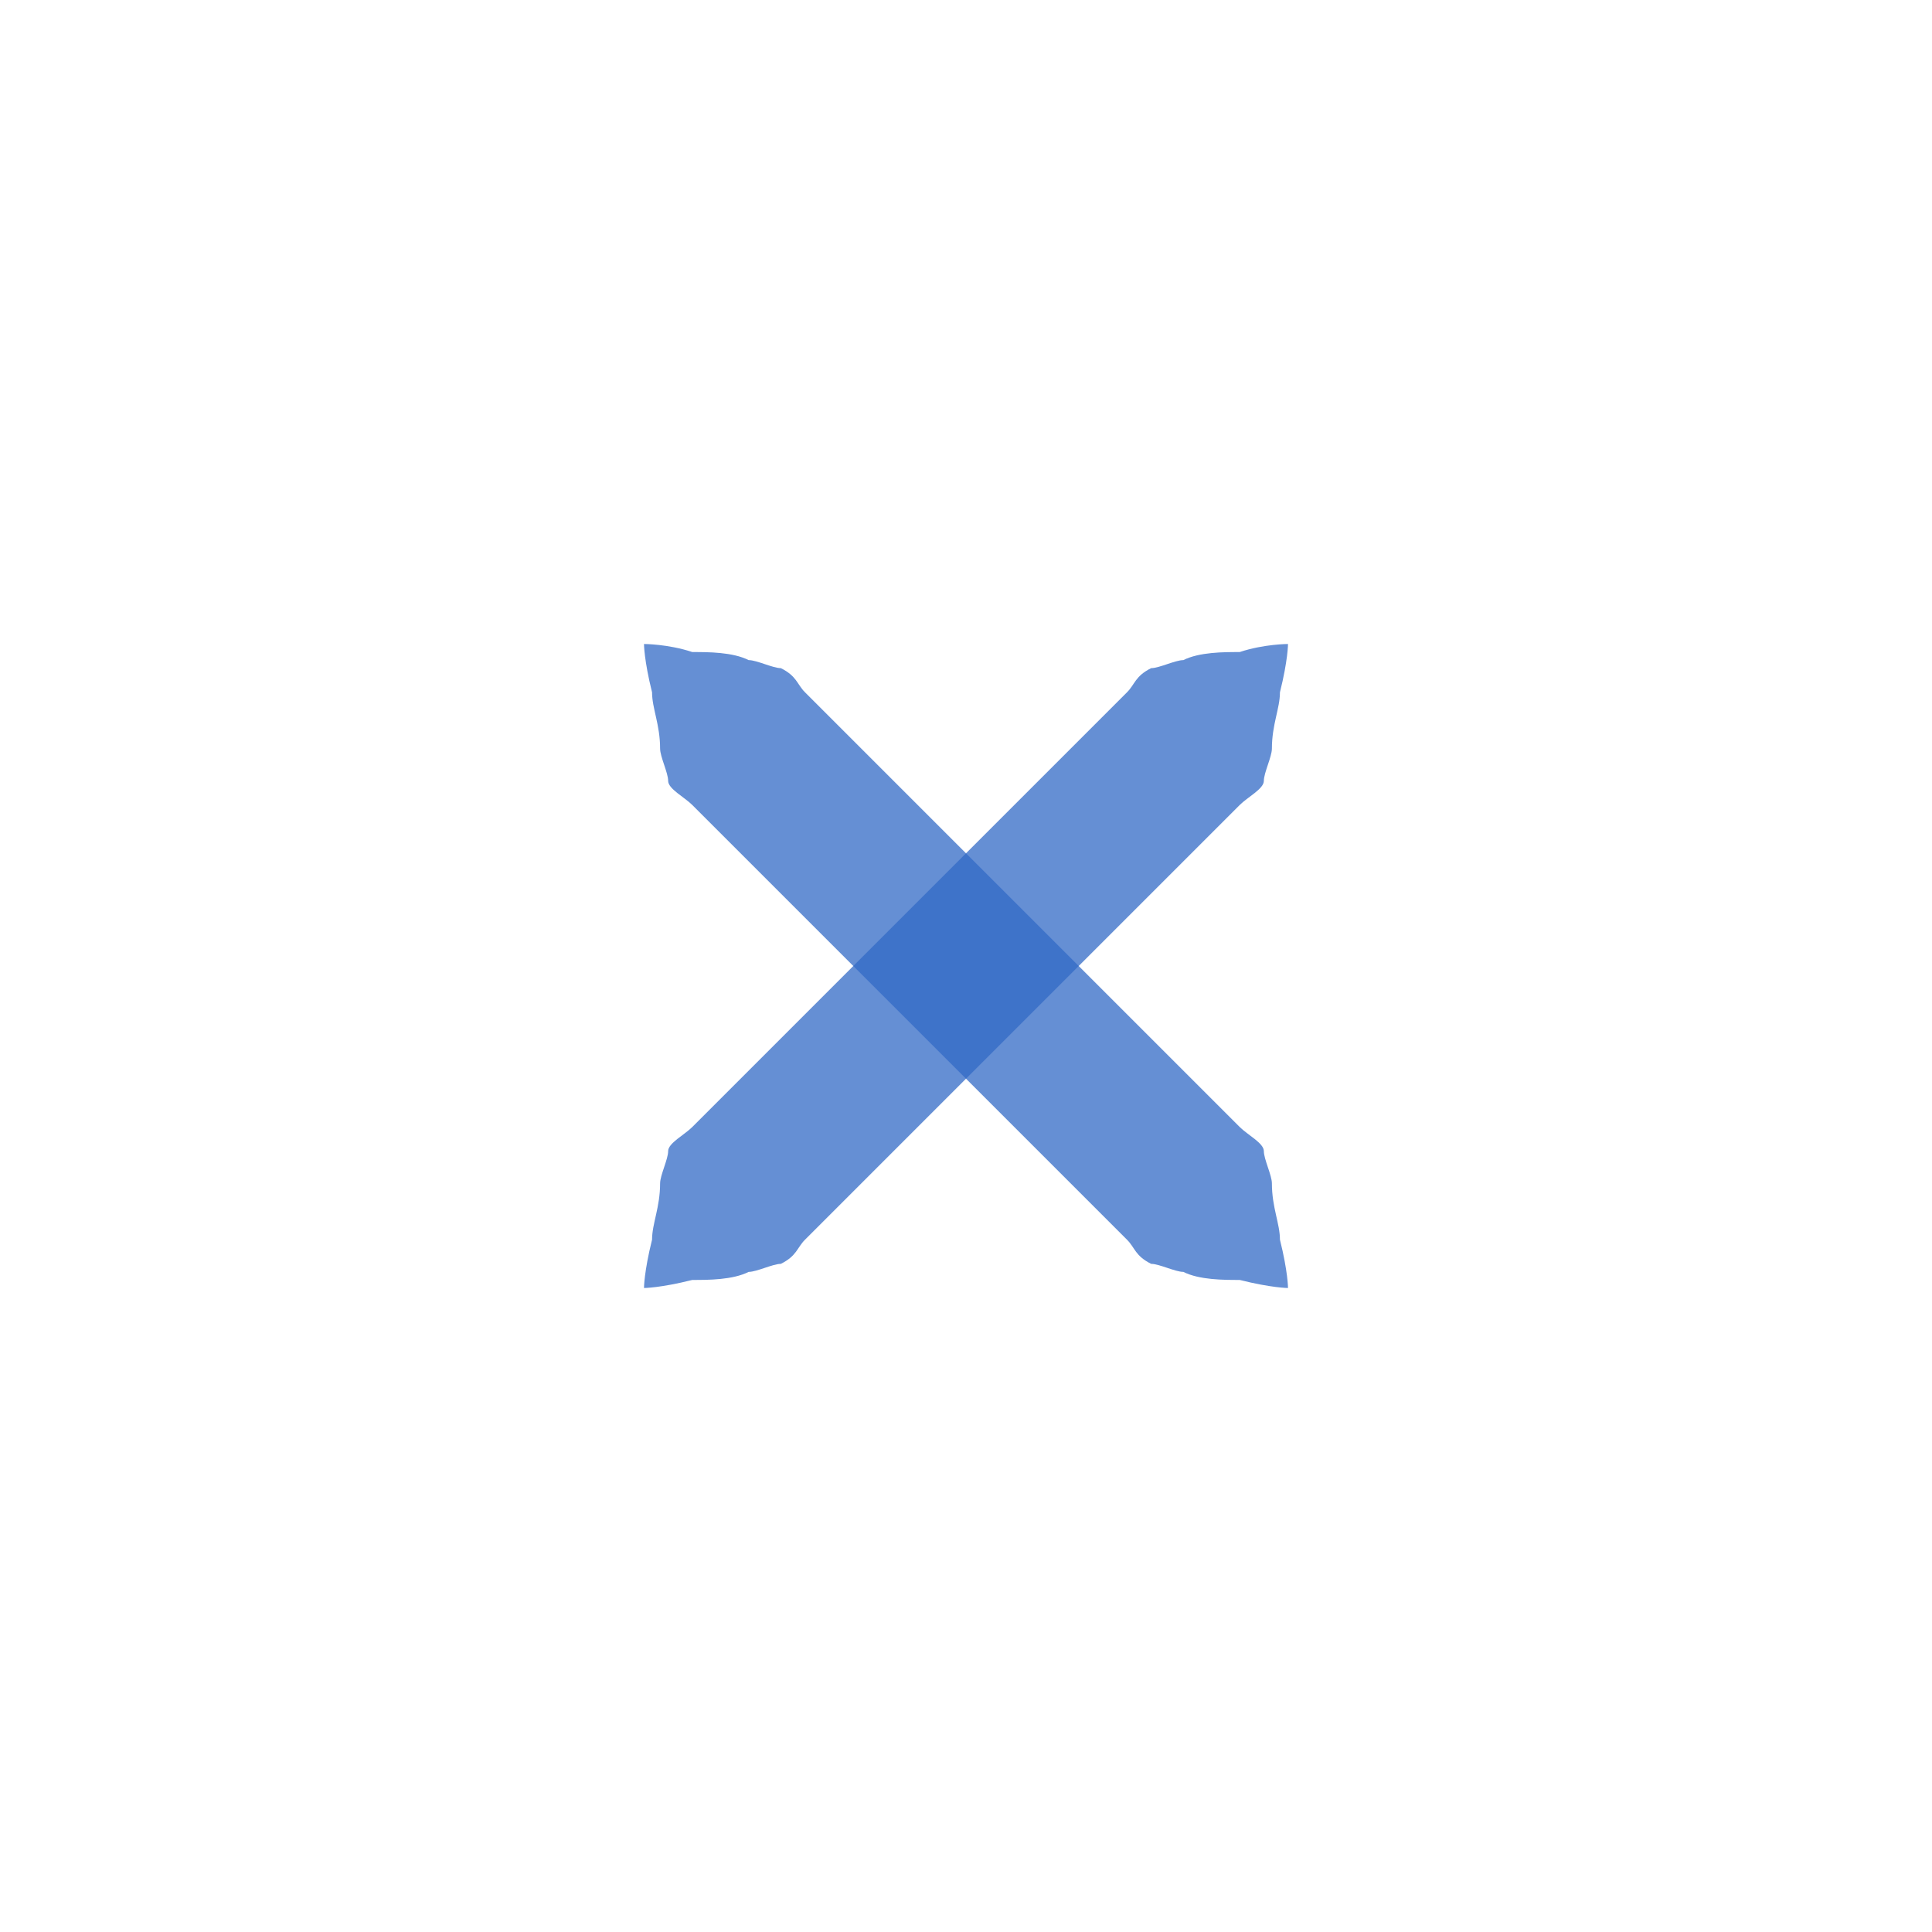
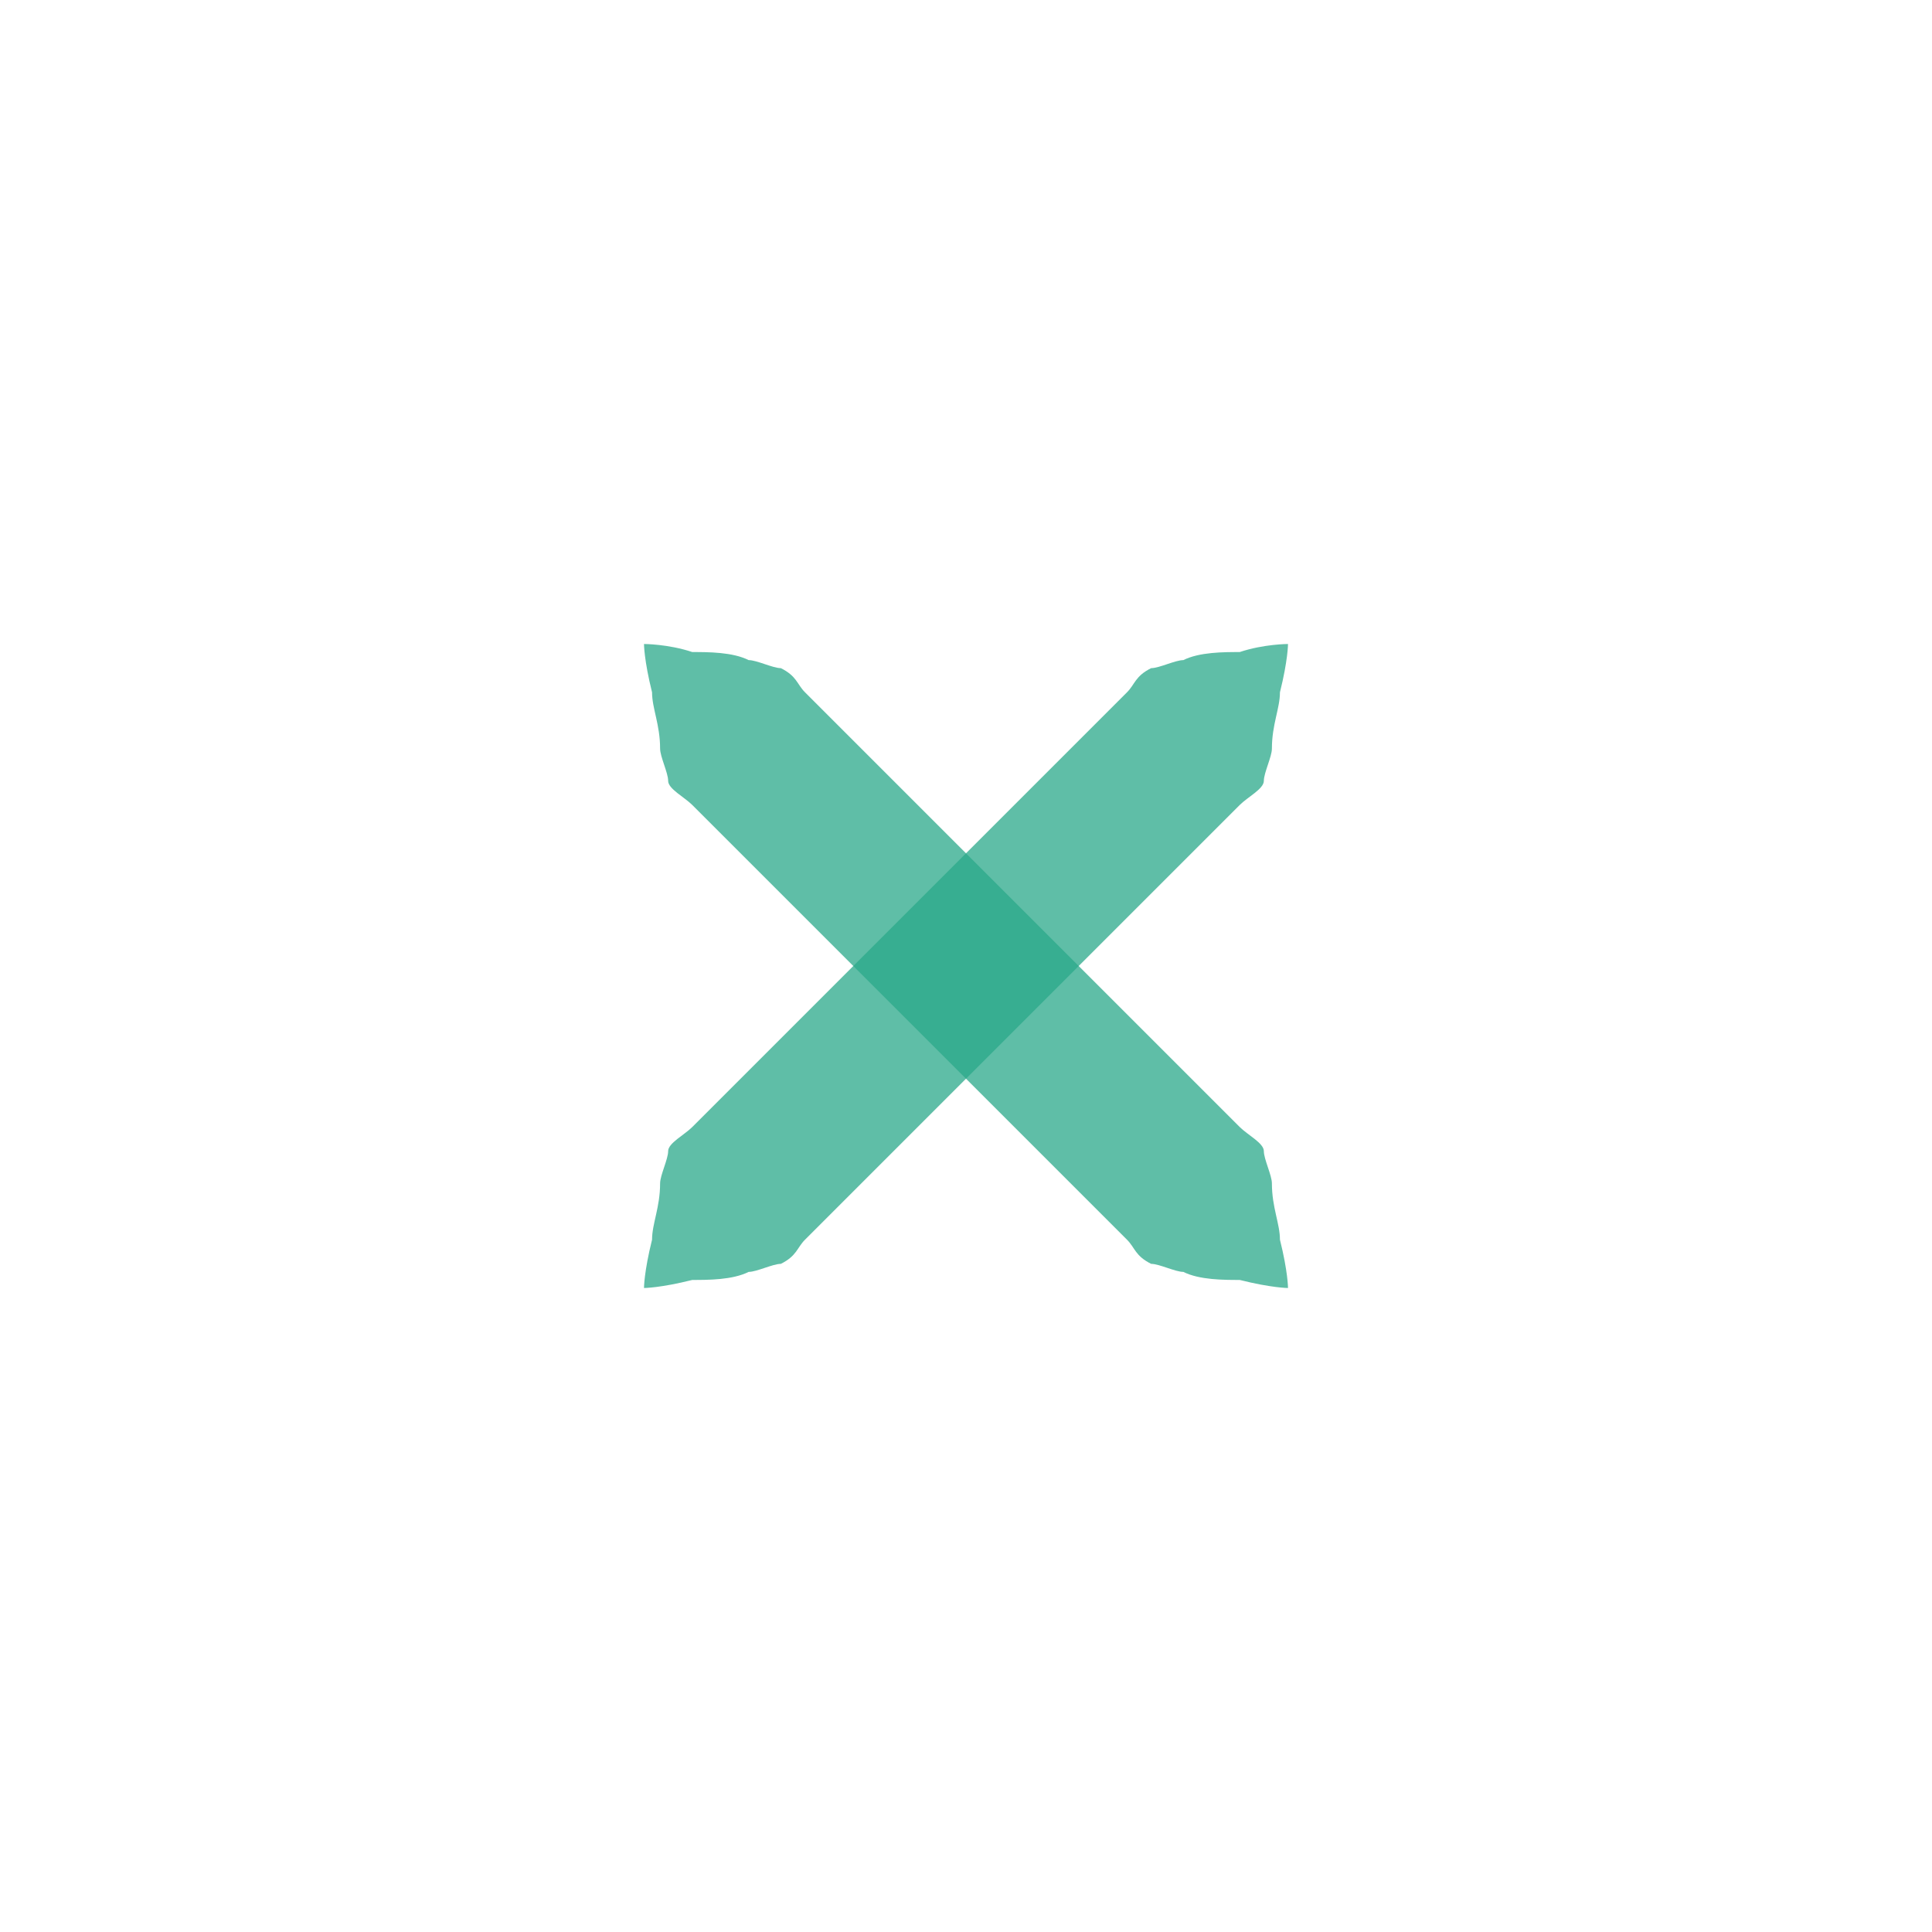
<svg xmlns="http://www.w3.org/2000/svg" xmlns:xlink="http://www.w3.org/1999/xlink" version="1.1" x="0px" y="0px" width="24px" height="24px" viewBox="0 0 24 24">
-   <path id="a" fill="#3169C6" opacity="0.75" d="M16,8c0,0,0,0.2-0.1,0.6c0,0.2-0.1,0.4-0.1,0.7c0,0.1-0.1,0.3-0.1,0.4c0,0.1-0.2,0.2-0.3,0.3c-0.7,0.7-1.7,1.7-2.7,2.7c-1,1-2,2-2.7,2.7c-0.1,0.1-0.1,0.2-0.3,0.3c-0.1,0-0.3,0.1-0.4,0.1c-0.2,0.1-0.5,0.1-0.7,0.1C8.2,16,8,16,8,16s0-0.2,0.1-0.6c0-0.2,0.1-0.4,0.1-0.7c0-0.1,0.1-0.3,0.1-0.4c0-0.1,0.2-0.2,0.3-0.3c0.7-0.7,1.7-1.7,2.7-2.7c1-1,2-2,2.7-2.7c0.1-0.1,0.1-0.2,0.3-0.3c0.1,0,0.3-0.1,0.4-0.1c0.2-0.1,0.5-0.1,0.7-0.1C15.7,8,16,8,16,8z" />
+   <path id="a" fill="#2aa889" opacity="0.75" d="M16,8c0,0,0,0.2-0.1,0.6c0,0.2-0.1,0.4-0.1,0.7c0,0.1-0.1,0.3-0.1,0.4c0,0.1-0.2,0.2-0.3,0.3c-0.7,0.7-1.7,1.7-2.7,2.7c-1,1-2,2-2.7,2.7c-0.1,0.1-0.1,0.2-0.3,0.3c-0.1,0-0.3,0.1-0.4,0.1c-0.2,0.1-0.5,0.1-0.7,0.1C8.2,16,8,16,8,16s0-0.2,0.1-0.6c0-0.2,0.1-0.4,0.1-0.7c0-0.1,0.1-0.3,0.1-0.4c0-0.1,0.2-0.2,0.3-0.3c0.7-0.7,1.7-1.7,2.7-2.7c1-1,2-2,2.7-2.7c0.1-0.1,0.1-0.2,0.3-0.3c0.1,0,0.3-0.1,0.4-0.1c0.2-0.1,0.5-0.1,0.7-0.1C15.7,8,16,8,16,8z" />
  <use xlink:href="#a" transform="matrix(-1,0,0,1,24,0)" />
</svg>
